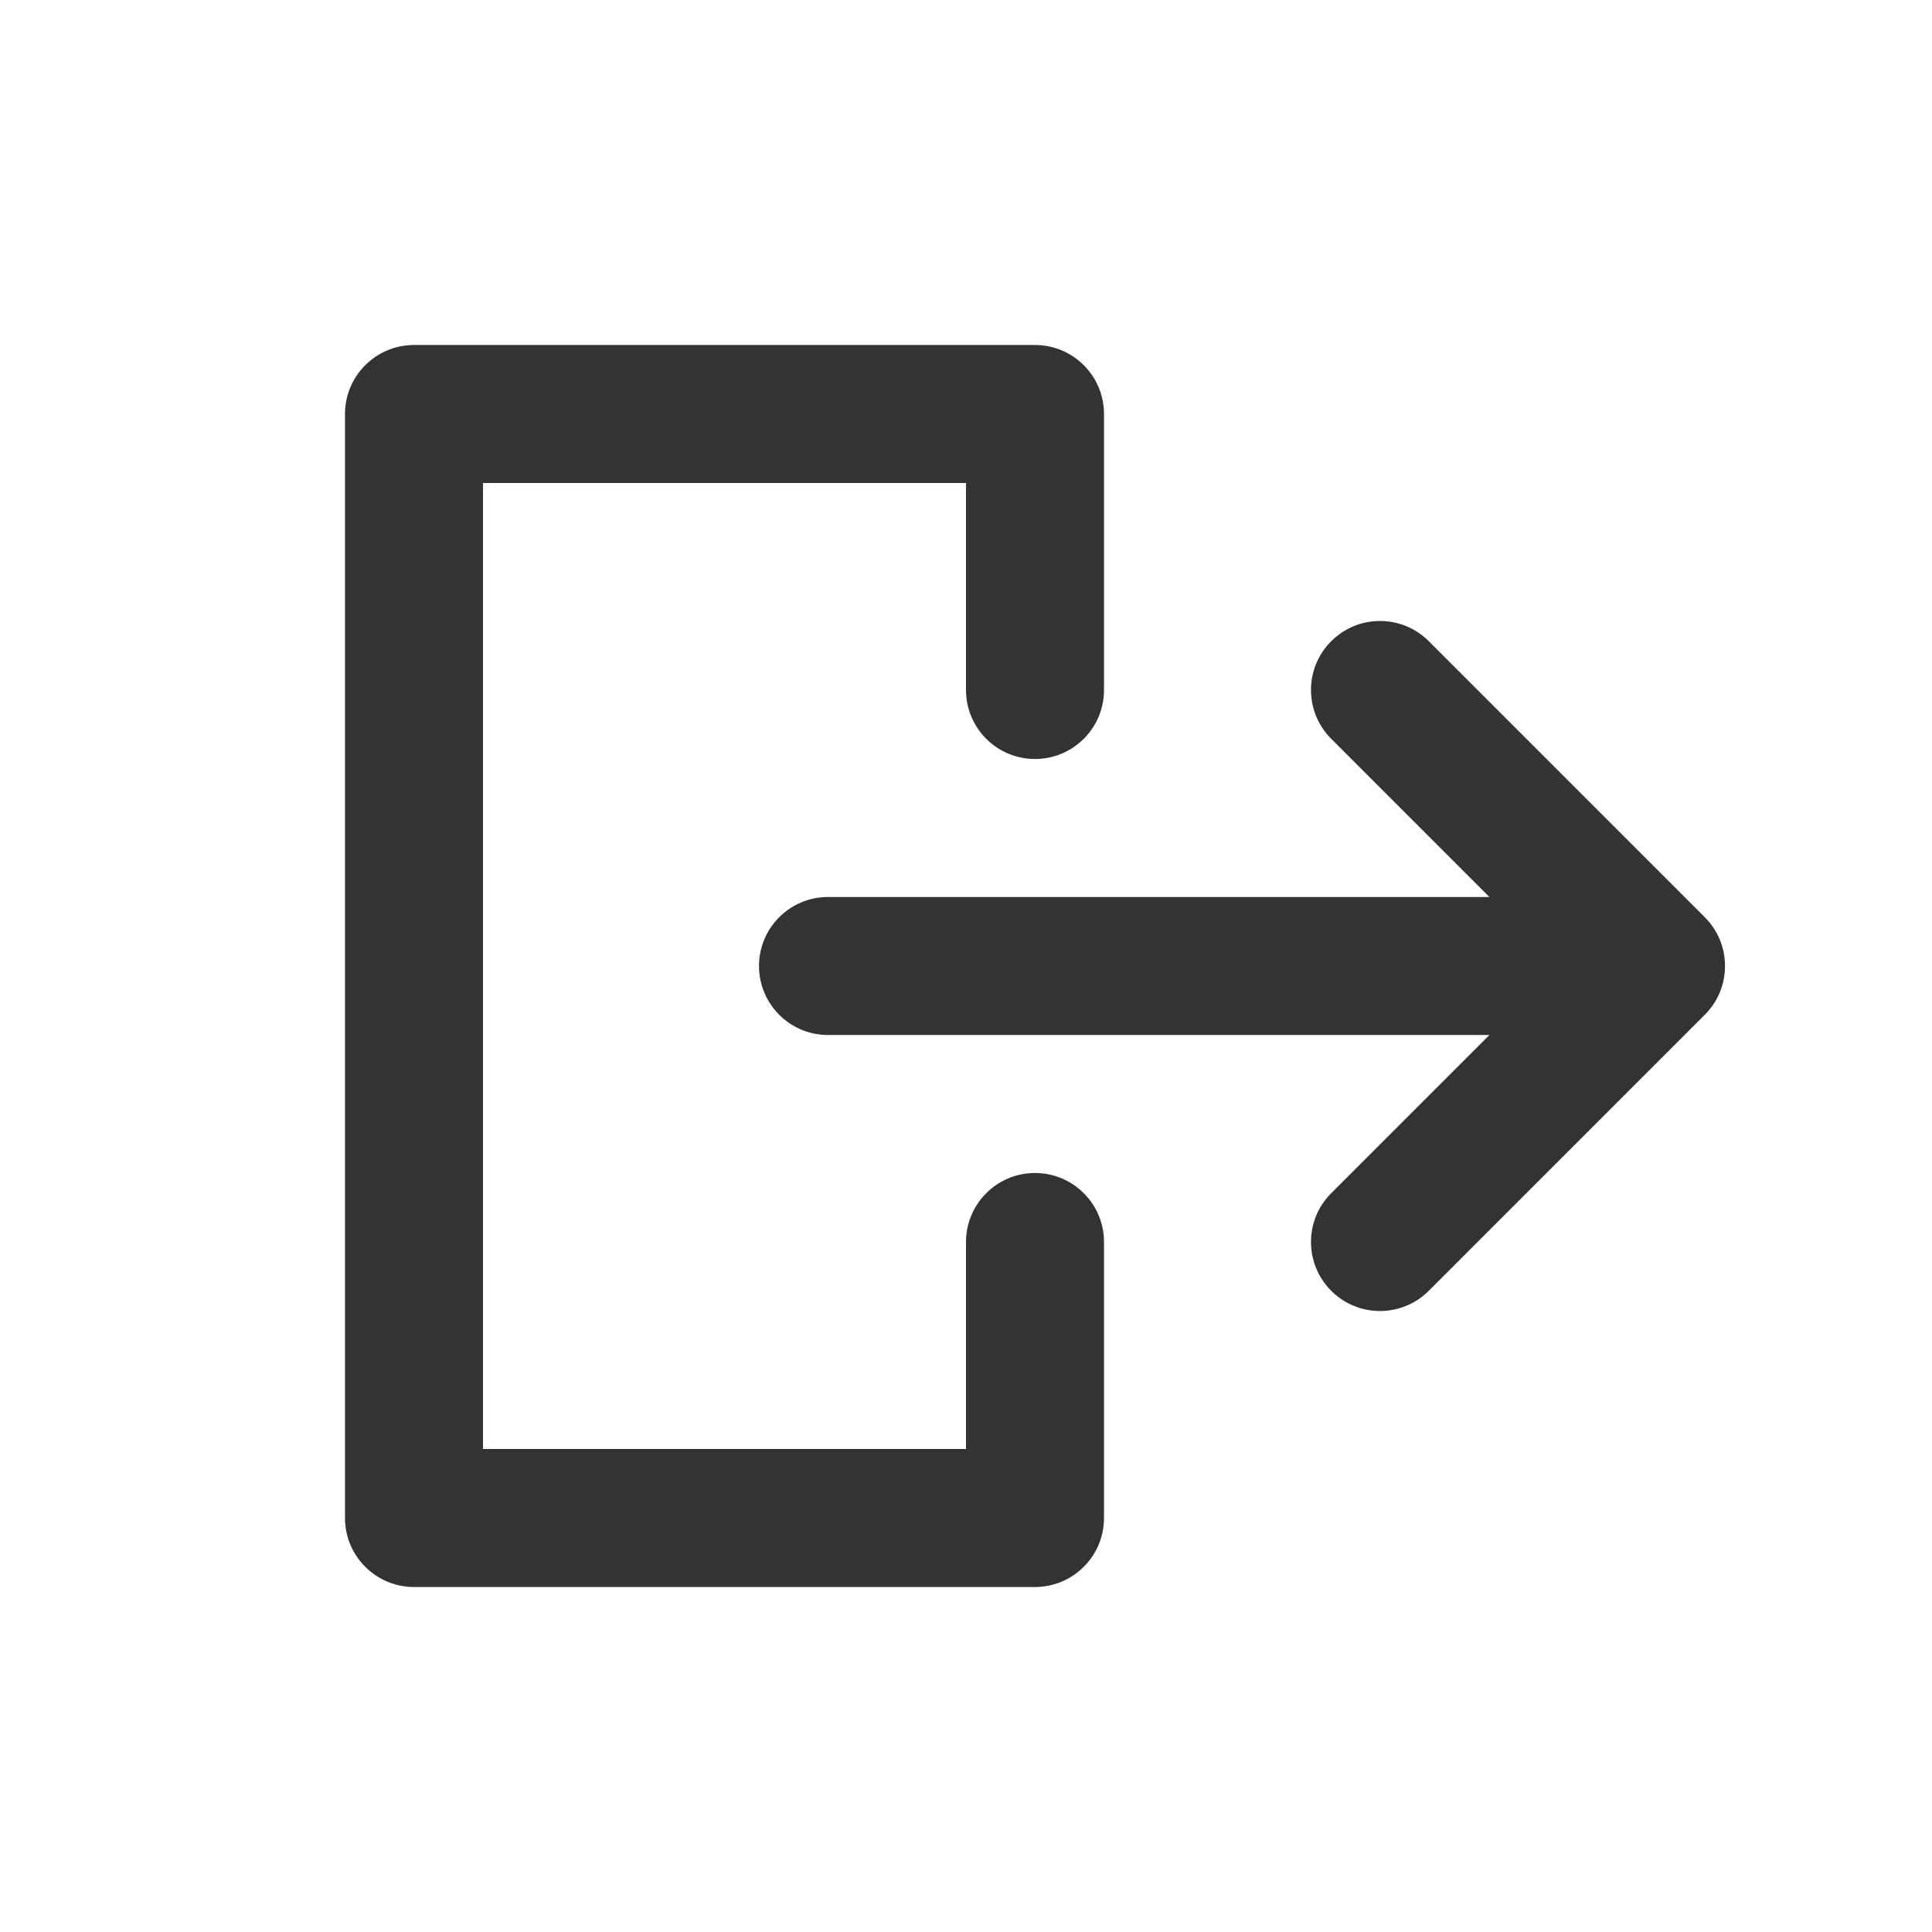
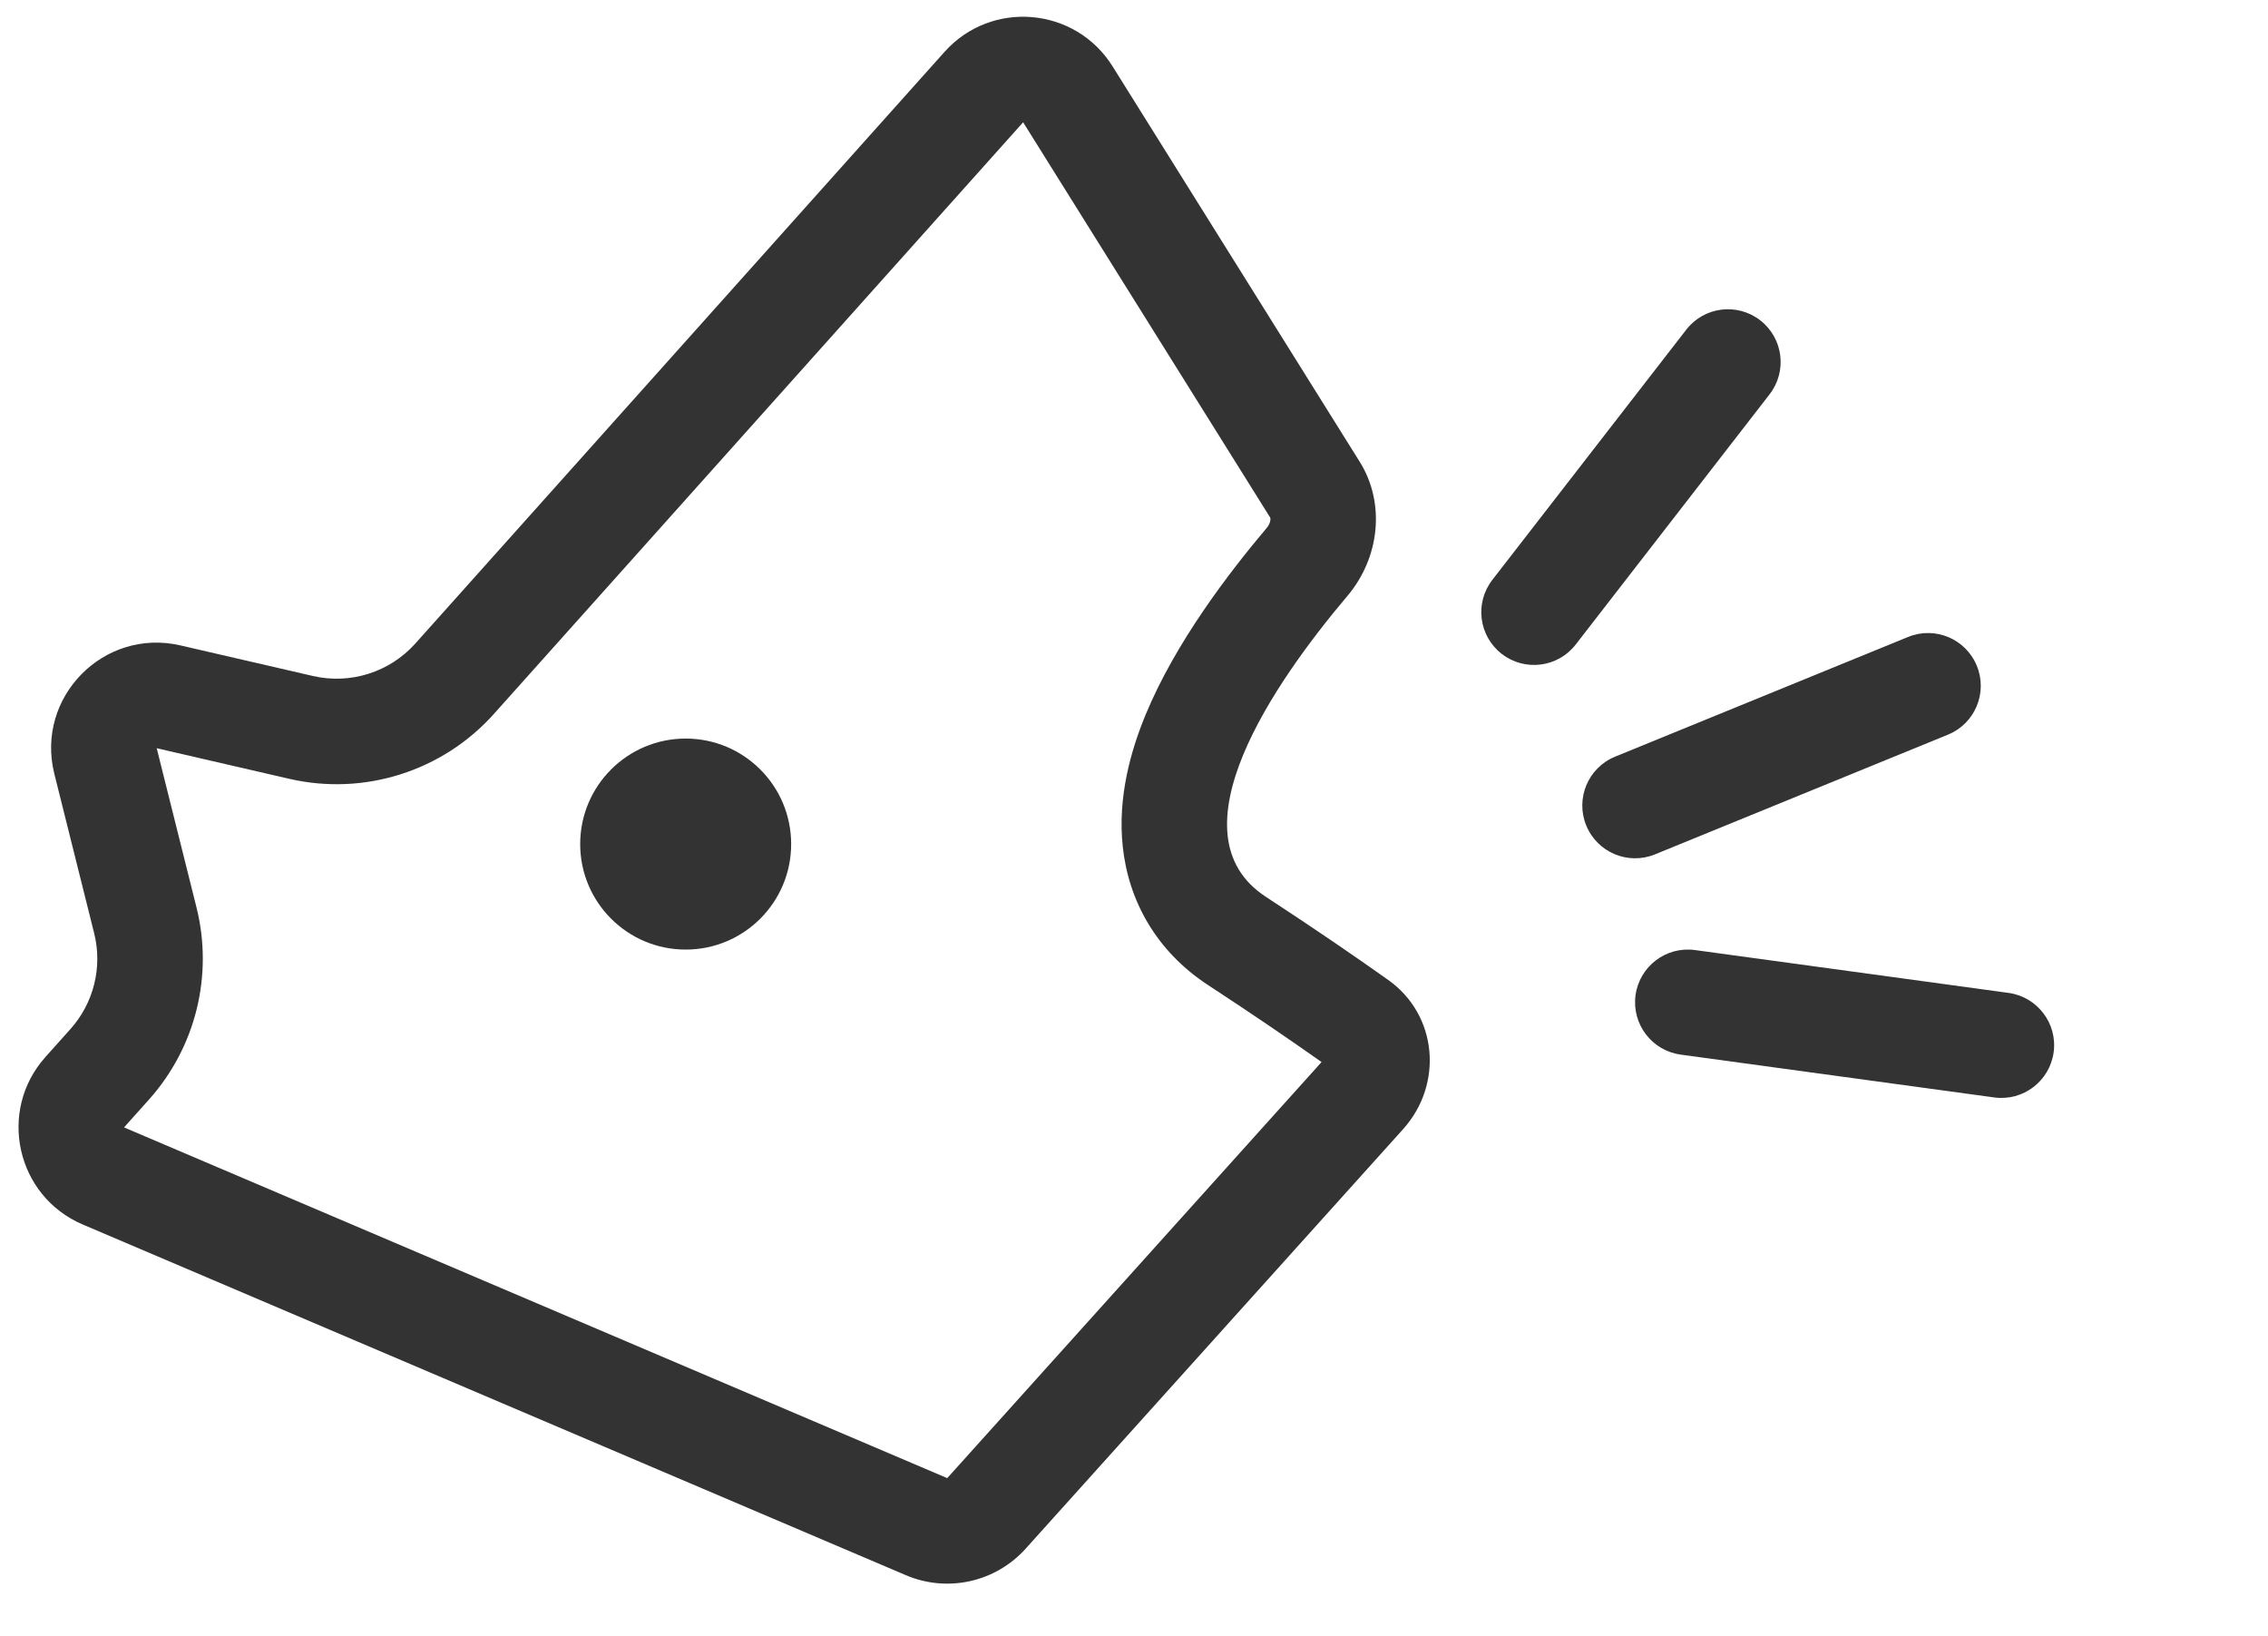
- <svg xmlns="http://www.w3.org/2000/svg" width="28" height="28" viewBox="0 0 28 28" fill="none">
-   <path fill-rule="evenodd" clip-rule="evenodd" d="M19.293 9.293C19.683 8.902 20.317 8.902 20.707 9.293L24.707 13.293C25.098 13.683 25.098 14.317 24.707 14.707L20.707 18.707C20.317 19.098 19.683 19.098 19.293 18.707C18.902 18.317 18.902 17.683 19.293 17.293L21.586 15H12C11.448 15 11 14.552 11 14C11 13.448 11.448 13 12 13H21.586L19.293 10.707C18.902 10.317 18.902 9.683 19.293 9.293Z" fill="#333" />
-   <path fill-rule="evenodd" clip-rule="evenodd" d="M5 6C5 5.448 5.448 5 6 5H15C15.552 5 16 5.448 16 6V10C16 10.552 15.552 11 15 11C14.448 11 14 10.552 14 10V7H7V21H14V18C14 17.448 14.448 17 15 17C15.552 17 16 17.448 16 18V22C16 22.552 15.552 23 15 23H6C5.448 23 5 22.552 5 22V6Z" fill="#333" />
+ <svg xmlns="http://www.w3.org/2000/svg" width="43" height="31" viewBox="0 0 43 31" fill="none">
+   <path fill-rule="evenodd" clip-rule="evenodd" d="M3.42 12.234C1.965 11.898 0.668 13.219 1.03 14.668L1.785 17.689C1.946 18.332 1.778 19.013 1.335 19.507L0.861 20.037C-0.052 21.058 0.308 22.674 1.568 23.211L17.175 29.859C17.961 30.194 18.873 29.992 19.445 29.357L26.602 21.404C27.369 20.551 27.255 19.239 26.319 18.575C25.706 18.14 24.931 17.608 24 17C22.168 15.803 24.168 12.926 25.548 11.294C26.153 10.578 26.275 9.545 25.778 8.751L21.094 1.258C20.387 0.128 18.795 -0.009 17.907 0.984L7.874 12.199C7.387 12.742 6.644 12.978 5.933 12.814L3.42 12.234ZM21.286 16.041C21.188 15.109 21.439 14.229 21.721 13.546C22.288 12.175 23.301 10.854 24.02 10.003C24.061 9.954 24.081 9.899 24.086 9.856C24.088 9.836 24.086 9.823 24.084 9.818C24.084 9.813 24.083 9.812 24.082 9.811L19.398 2.318L9.364 13.533C8.392 14.619 6.905 15.091 5.484 14.763L2.971 14.183L3.726 17.203C4.047 18.49 3.71 19.852 2.826 20.841L2.352 21.371L17.959 28.019L25.056 20.132C24.48 19.725 23.762 19.233 22.906 18.674C21.927 18.034 21.395 17.081 21.286 16.041Z" fill="#333333" />
+   <path d="M15 16C15 17.105 14.105 18 13 18C11.896 18 11 17.105 11 16C11 14.896 11.896 14 13 14C14.105 14 15 14.896 15 16Z" fill="#333333" />
+   <g class="latir">
+     <path fill-rule="evenodd" clip-rule="evenodd" d="M33.373 6.072C33.809 6.41 33.889 7.038 33.55 7.475L29.875 12.217C29.537 12.654 28.908 12.733 28.472 12.395C28.035 12.056 27.956 11.428 28.294 10.992L31.97 6.25C32.308 5.813 32.936 5.733 33.373 6.072Z" fill="#333333" />
+     <path fill-rule="evenodd" clip-rule="evenodd" d="M38.936 19.947C38.861 20.494 38.357 20.877 37.81 20.803L31.865 19.991C31.318 19.916 30.935 19.412 31.009 18.865C31.084 18.317 31.588 17.934 32.136 18.009L38.08 18.821C38.627 18.896 39.011 19.4 38.936 19.947Z" fill="#333333" />
+     <path fill-rule="evenodd" clip-rule="evenodd" d="M37.48 12.622C37.689 13.133 37.444 13.717 36.932 13.926L31.378 16.195C30.867 16.404 30.283 16.159 30.074 15.647C29.865 15.136 30.11 14.552 30.622 14.343L36.176 12.074C36.687 11.865 37.271 12.11 37.48 12.622Z" fill="#333333" />
+   </g>
</svg>
